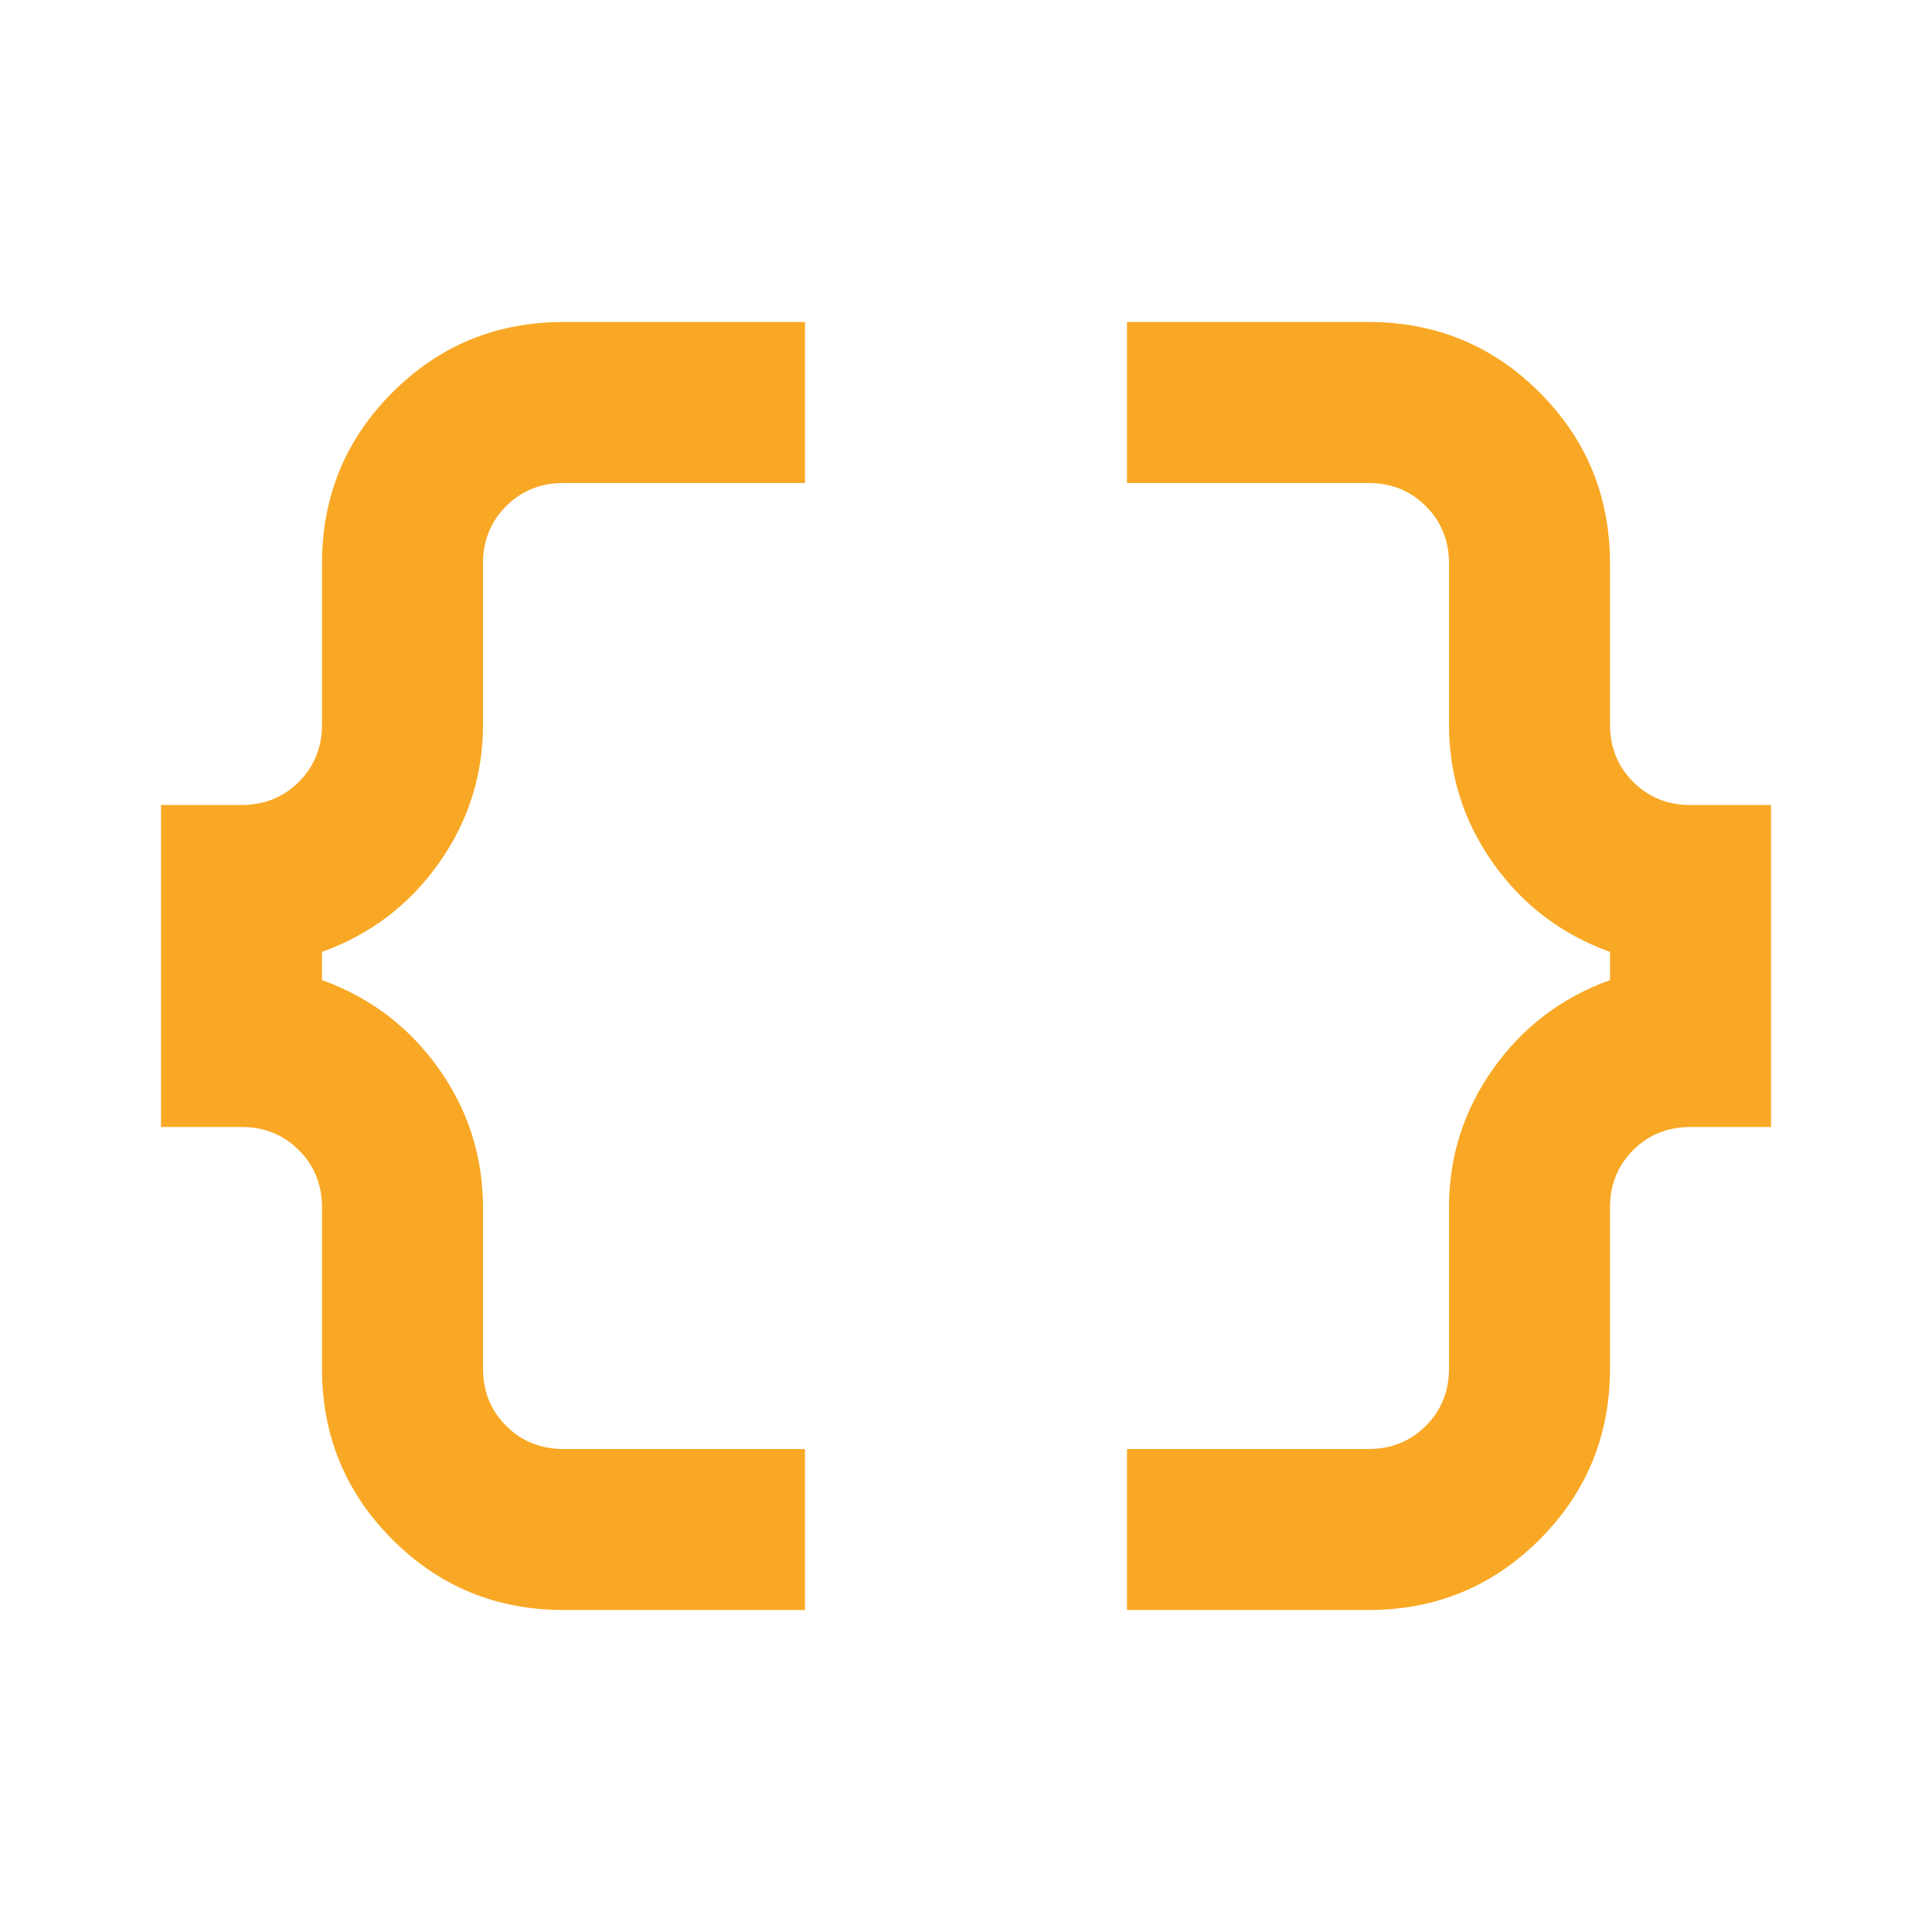
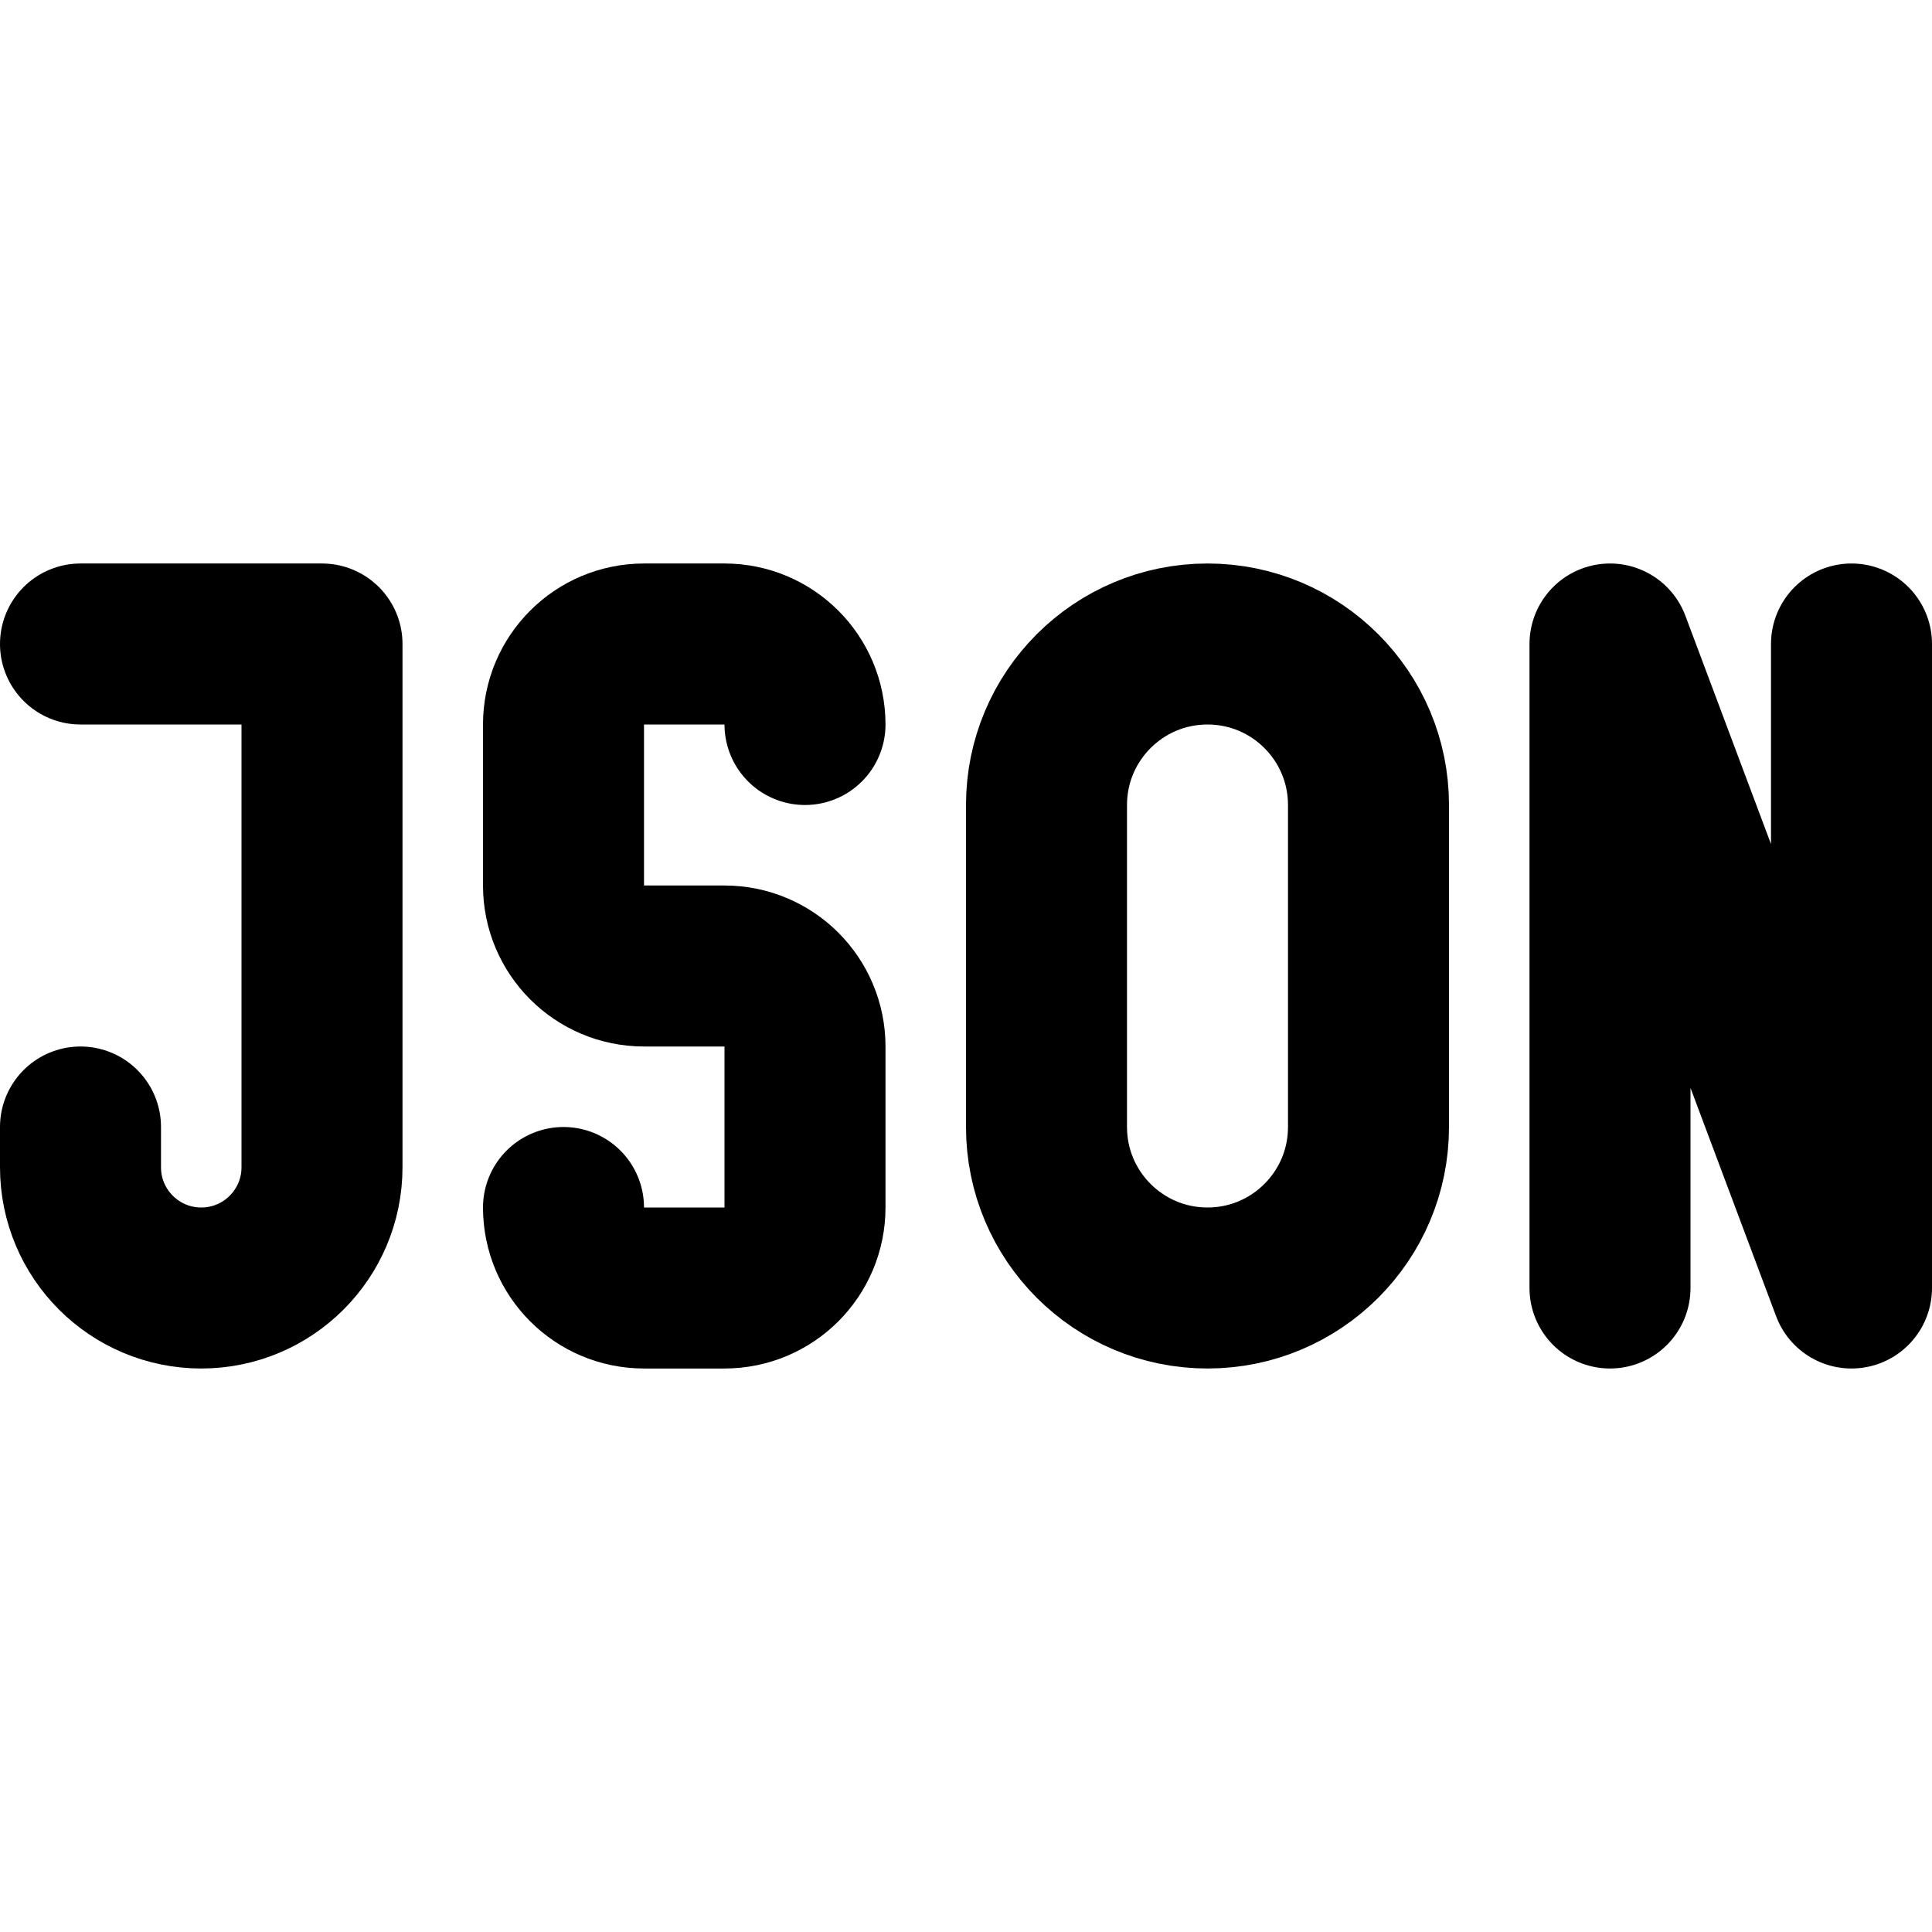
- <svg xmlns="http://www.w3.org/2000/svg" viewBox="0 -960 960 960">
-   <path fill="#f9a825" d="M560-160v-80h120q17 0 28.5-11.5T720-280v-80q0-38 22-69t58-44v-14q-36-13-58-44t-22-69v-80q0-17-11.5-28.5T680-720H560v-80h120q50 0 85 35t35 85v80q0 17 11.5 28.5T840-560h40v160h-40q-17 0-28.5 11.5T800-360v80q0 50-35 85t-85 35zm-280 0q-50 0-85-35t-35-85v-80q0-17-11.5-28.5T120-400H80v-160h40q17 0 28.5-11.5T160-600v-80q0-50 35-85t85-35h120v80H280q-17 0-28.5 11.5T240-680v80q0 38-22 69t-58 44v14q36 13 58 44t22 69v80q0 17 11.5 28.5T280-240h120v80z" />
+ <svg xmlns="http://www.w3.org/2000/svg" width="24" height="24" viewBox="0 0 24 24" fill="none" stroke="currentColor" stroke-width="2" stroke-linecap="round" stroke-linejoin="round" class="icon icon-tabler icons-tabler-outline icon-tabler-json">
+   <path stroke="none" d="M0 0h24v24H0z" fill="none" />
+   <path d="M20 16v-8l3 8v-8" />
+   <path d="M15 8a2 2 0 0 1 2 2v4a2 2 0 1 1 -4 0v-4a2 2 0 0 1 2 -2" />
+   <path d="M1 8h3v6.5a1.5 1.5 0 0 1 -3 0v-.5" />
+   <path d="M7 15a1 1 0 0 0 1 1h1a1 1 0 0 0 1 -1v-2a1 1 0 0 0 -1 -1h-1a1 1 0 0 1 -1 -1v-2a1 1 0 0 1 1 -1h1a1 1 0 0 1 1 1" />
</svg>
